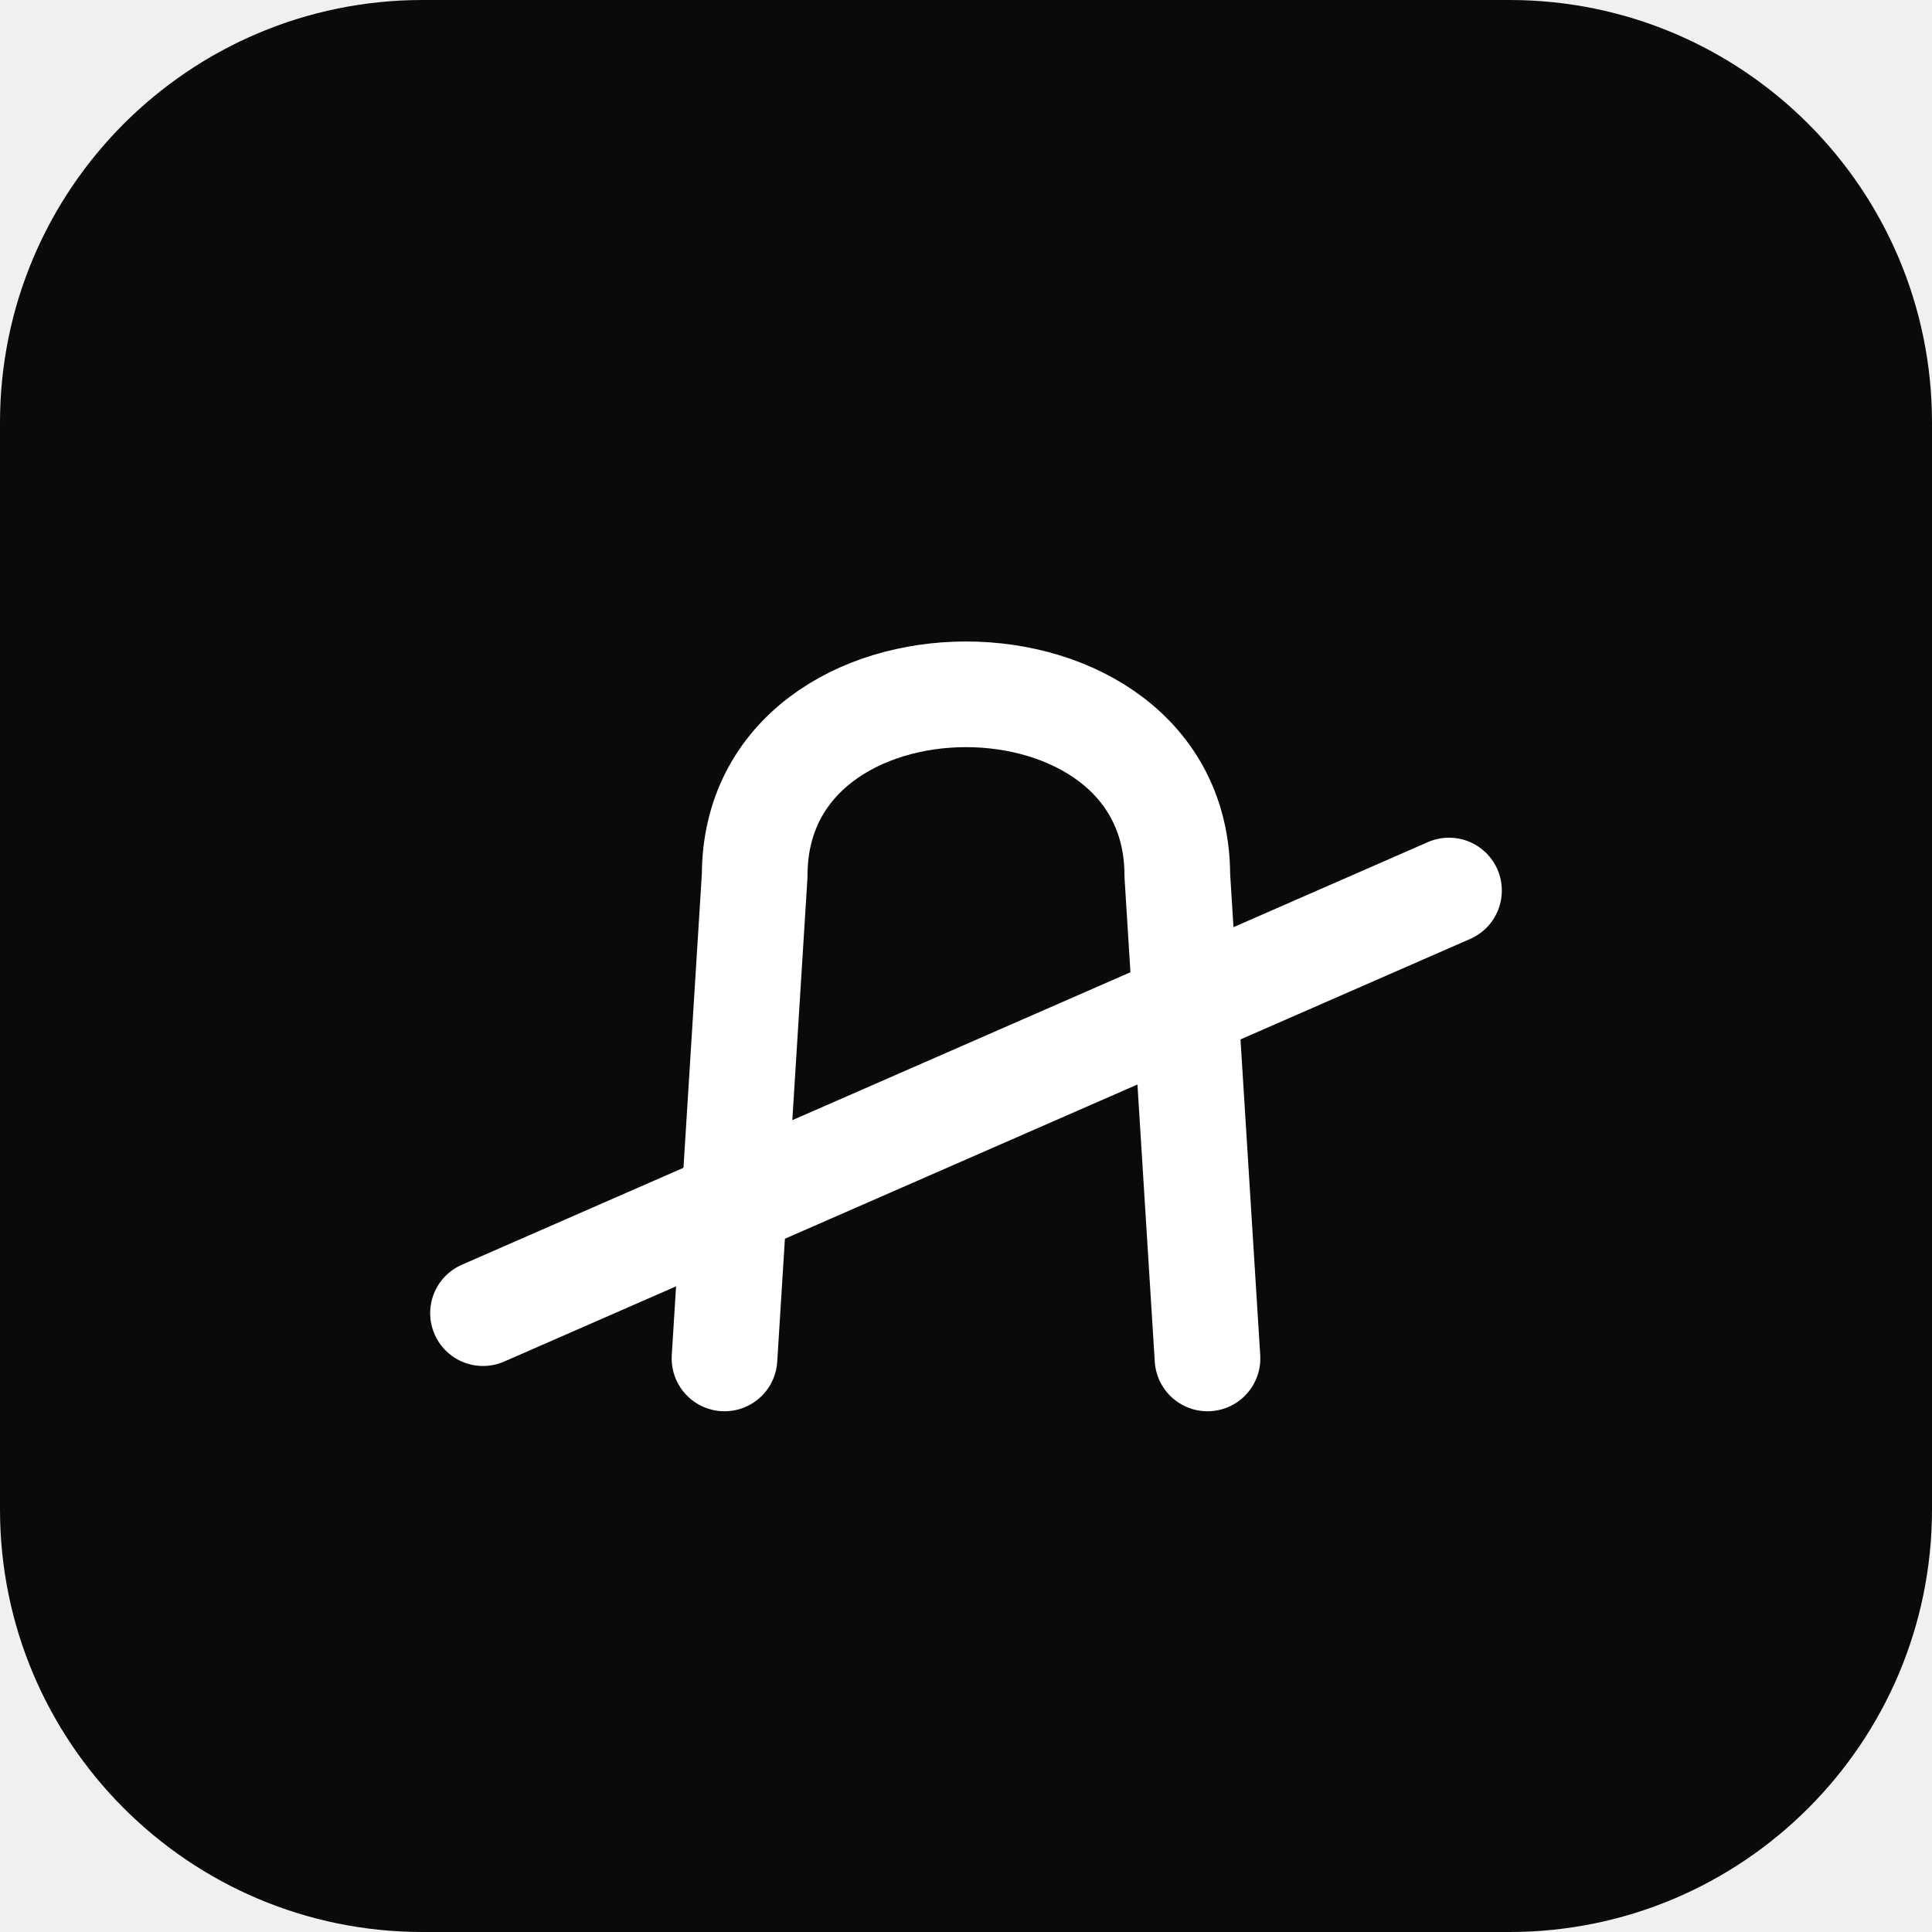
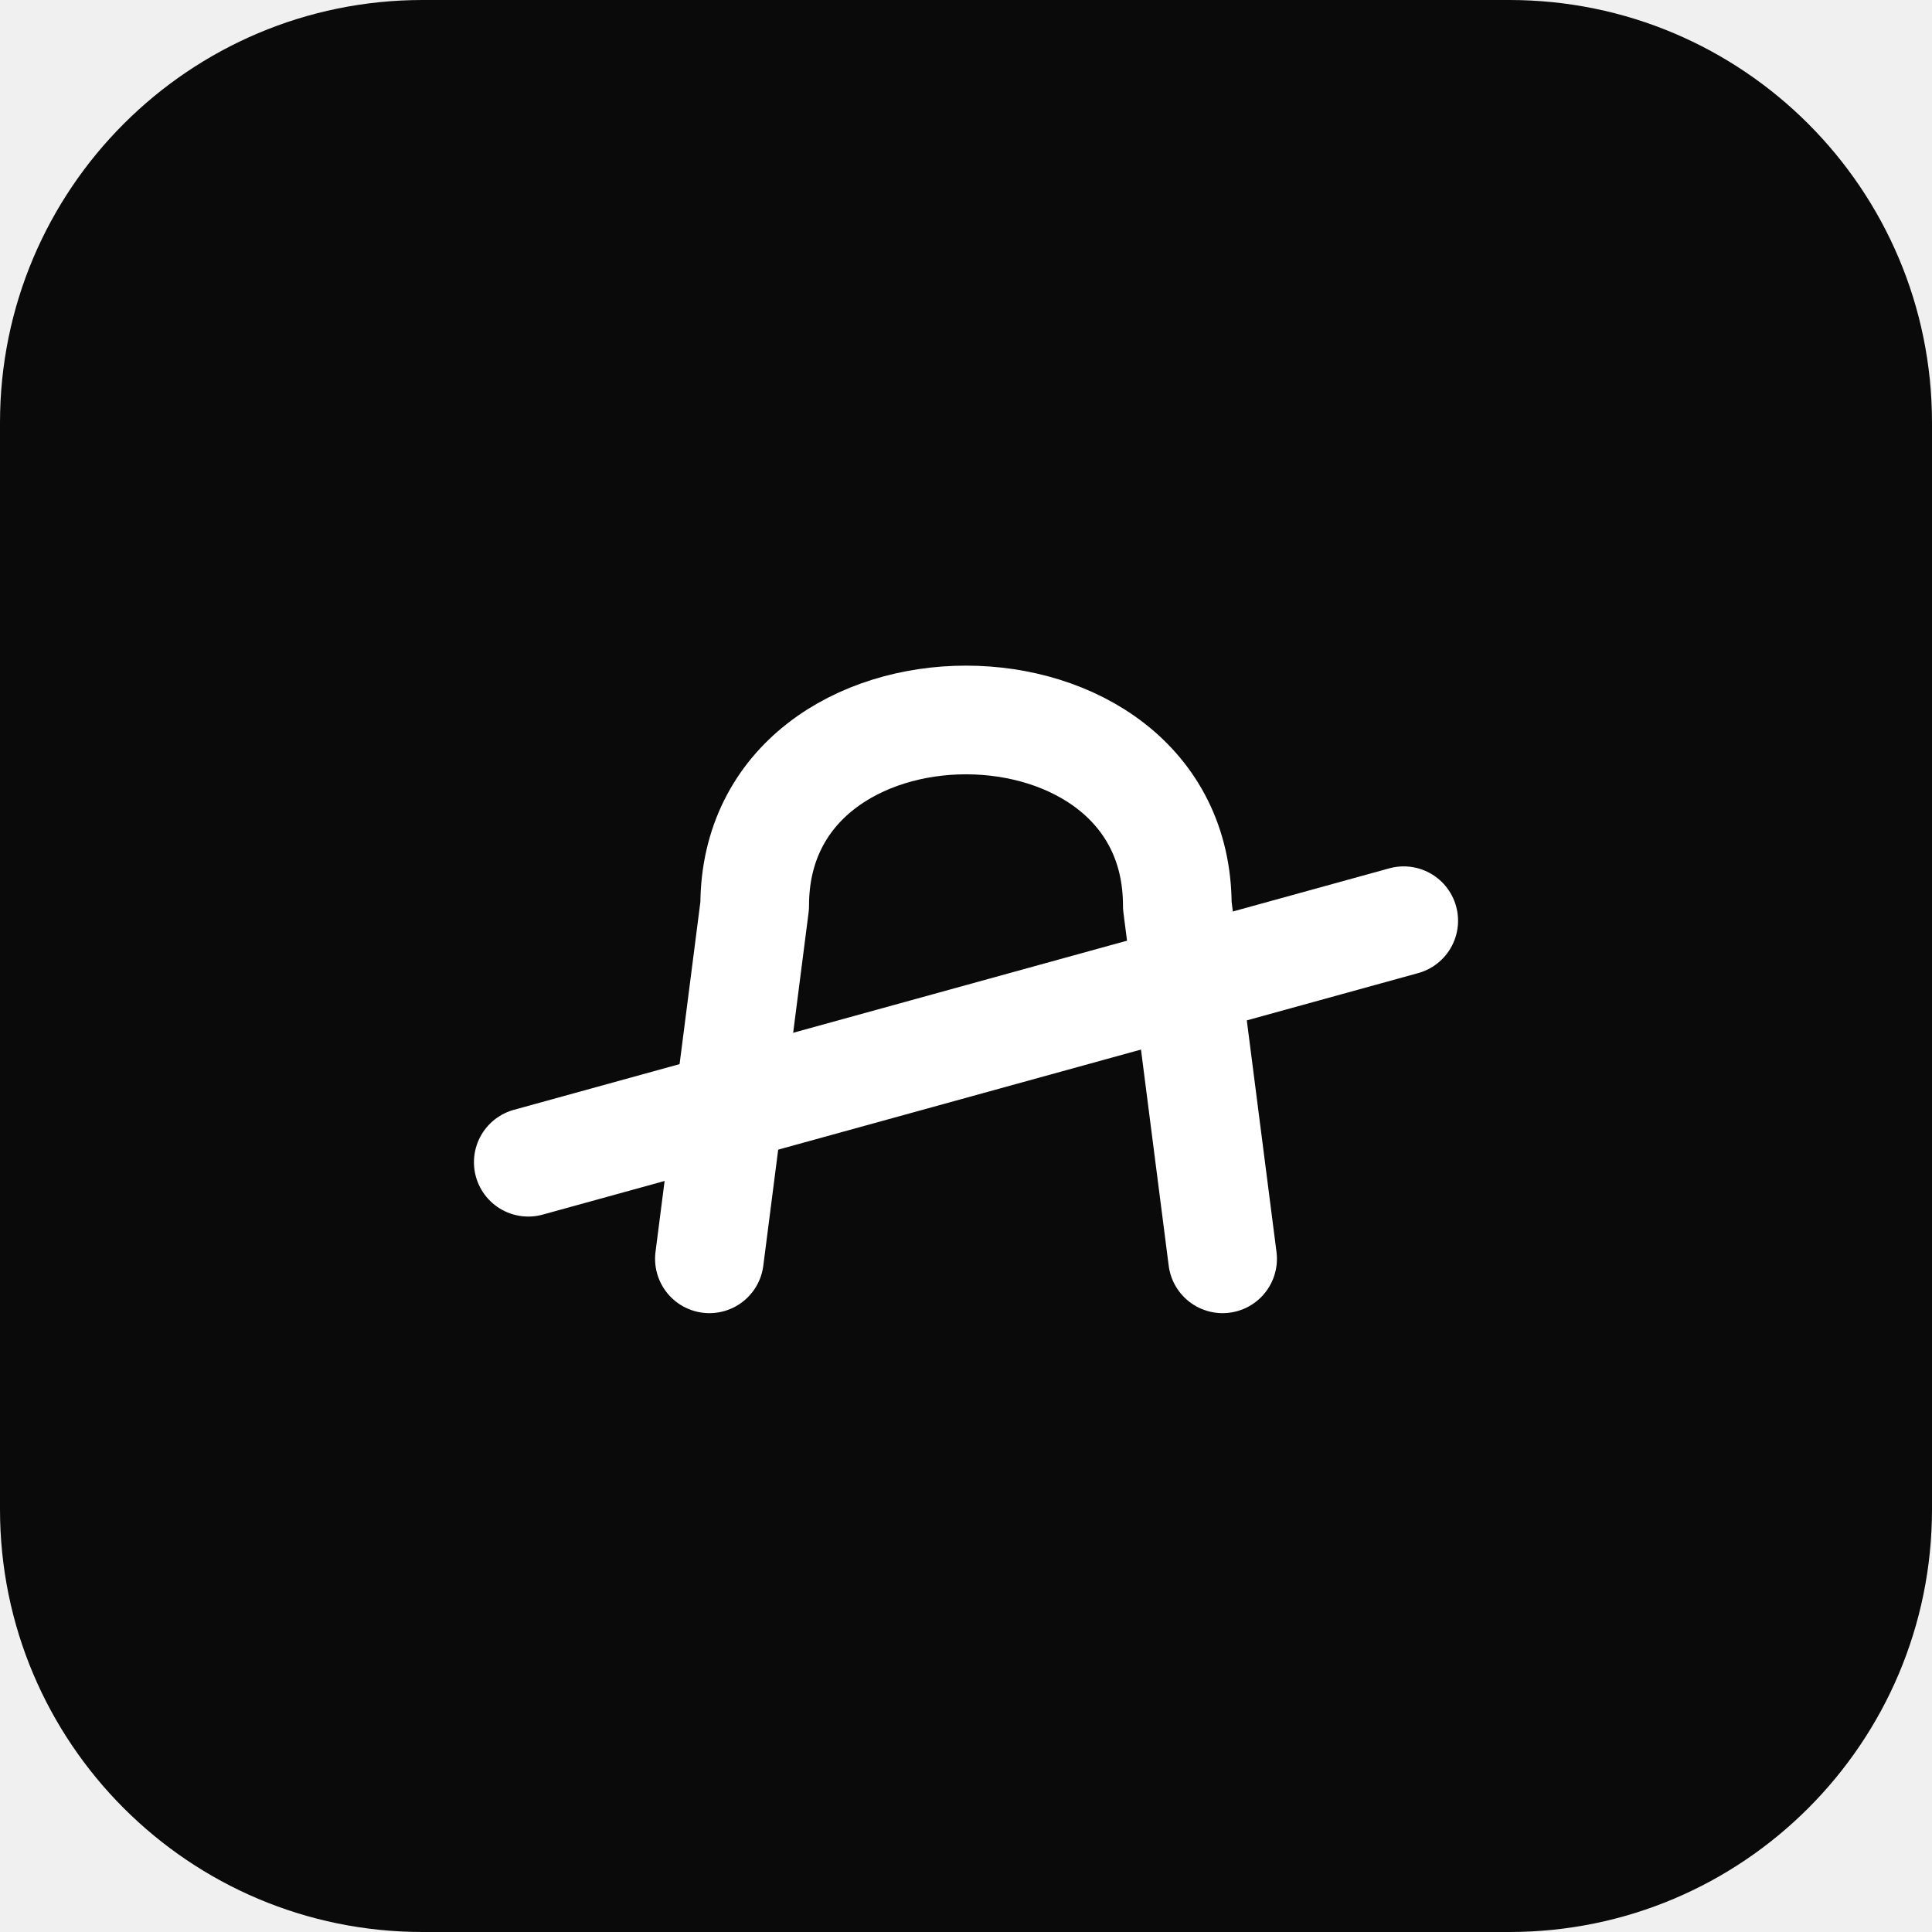
<svg xmlns="http://www.w3.org/2000/svg" viewBox="0 0 128 128" width="128" height="128" fill="none">
  <rect width="128" height="128" rx="28" fill="#0A0A0A" />
-   <g transform="translate(14, 14)">
-     <path d="M 34 76 L 36 44 C 36 28, 64 28, 64 44 L 66 76" stroke="#FFFFFF" stroke-width="7" stroke-linecap="round" stroke-linejoin="round" />
-     <line x1="18" y1="73" x2="82" y2="45" stroke="#FFFFFF" stroke-width="7" stroke-linecap="round" />
+   <g transform="translate(14, 20) scale(1)">
+     <path d="M 33 63.4 L 36 40 C 36 23.6, 64 23.6, 64 40 L 67 63.4" stroke="#FFFFFF" stroke-width="7.2" stroke-linecap="round" stroke-linejoin="round" />
+     <line x1="21" y1="57" x2="79" y2="41" stroke="#FFFFFF" stroke-width="7.2" stroke-linecap="round" />
  </g>
</svg>
